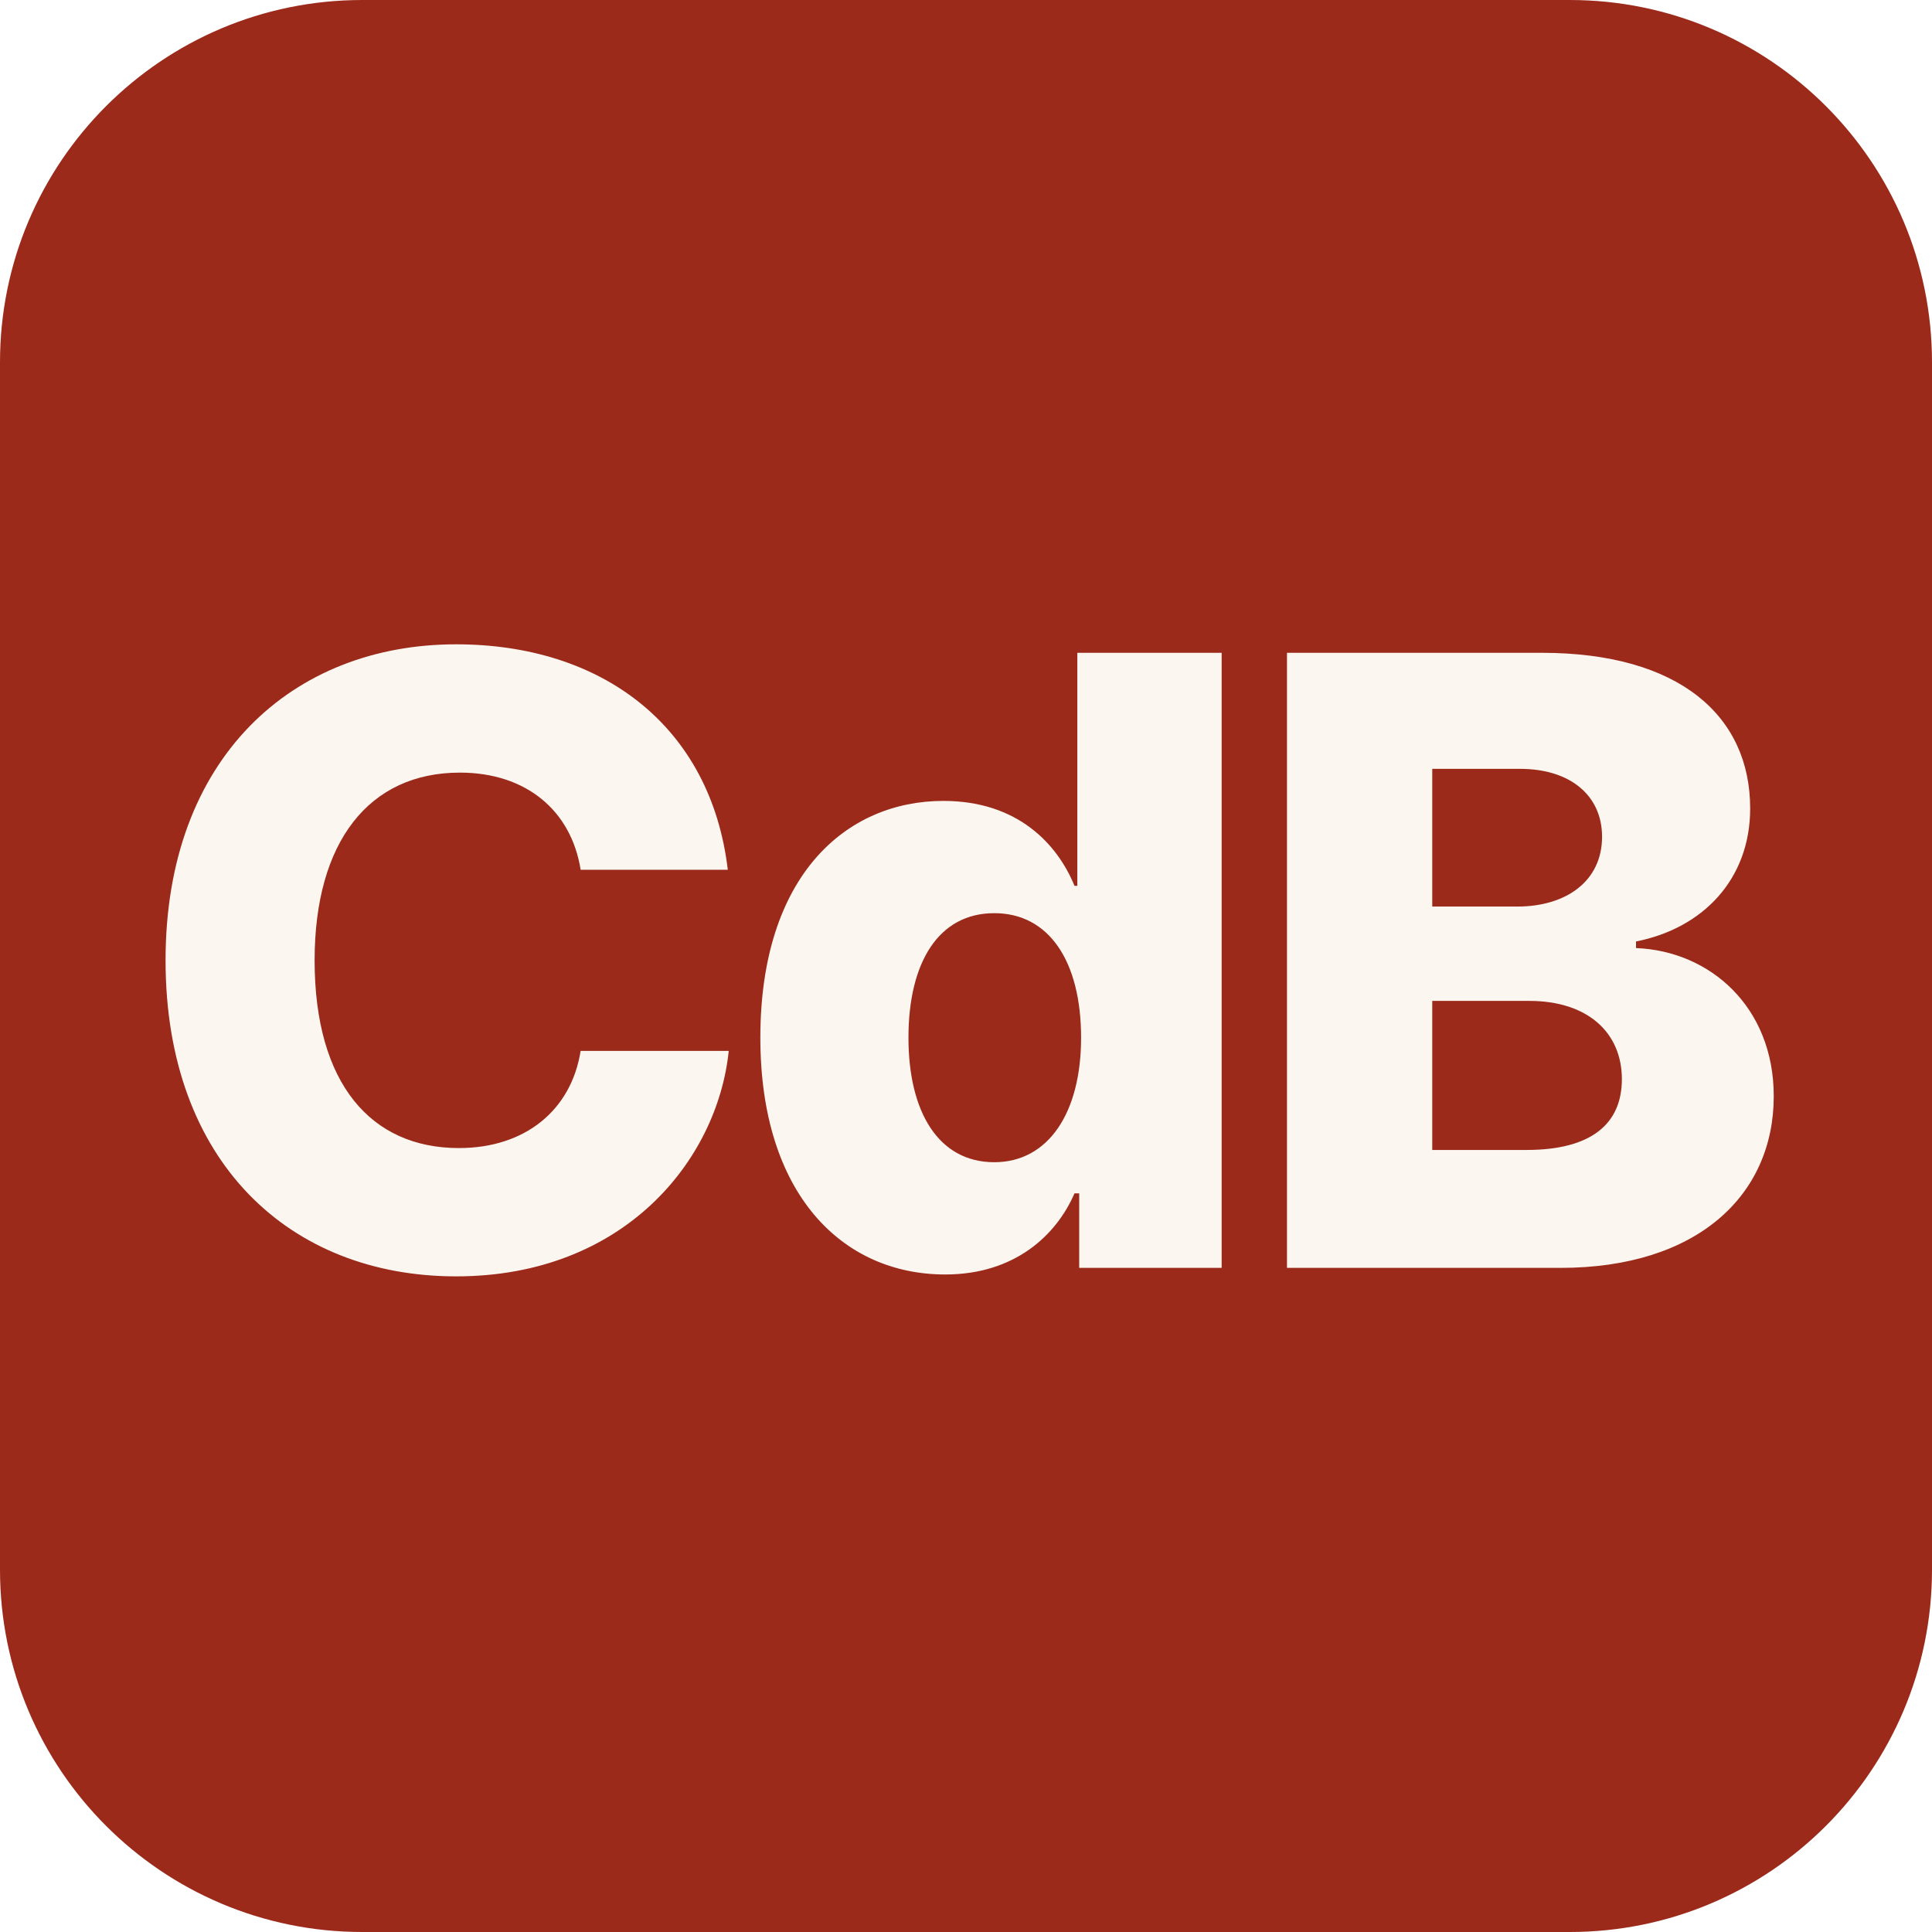
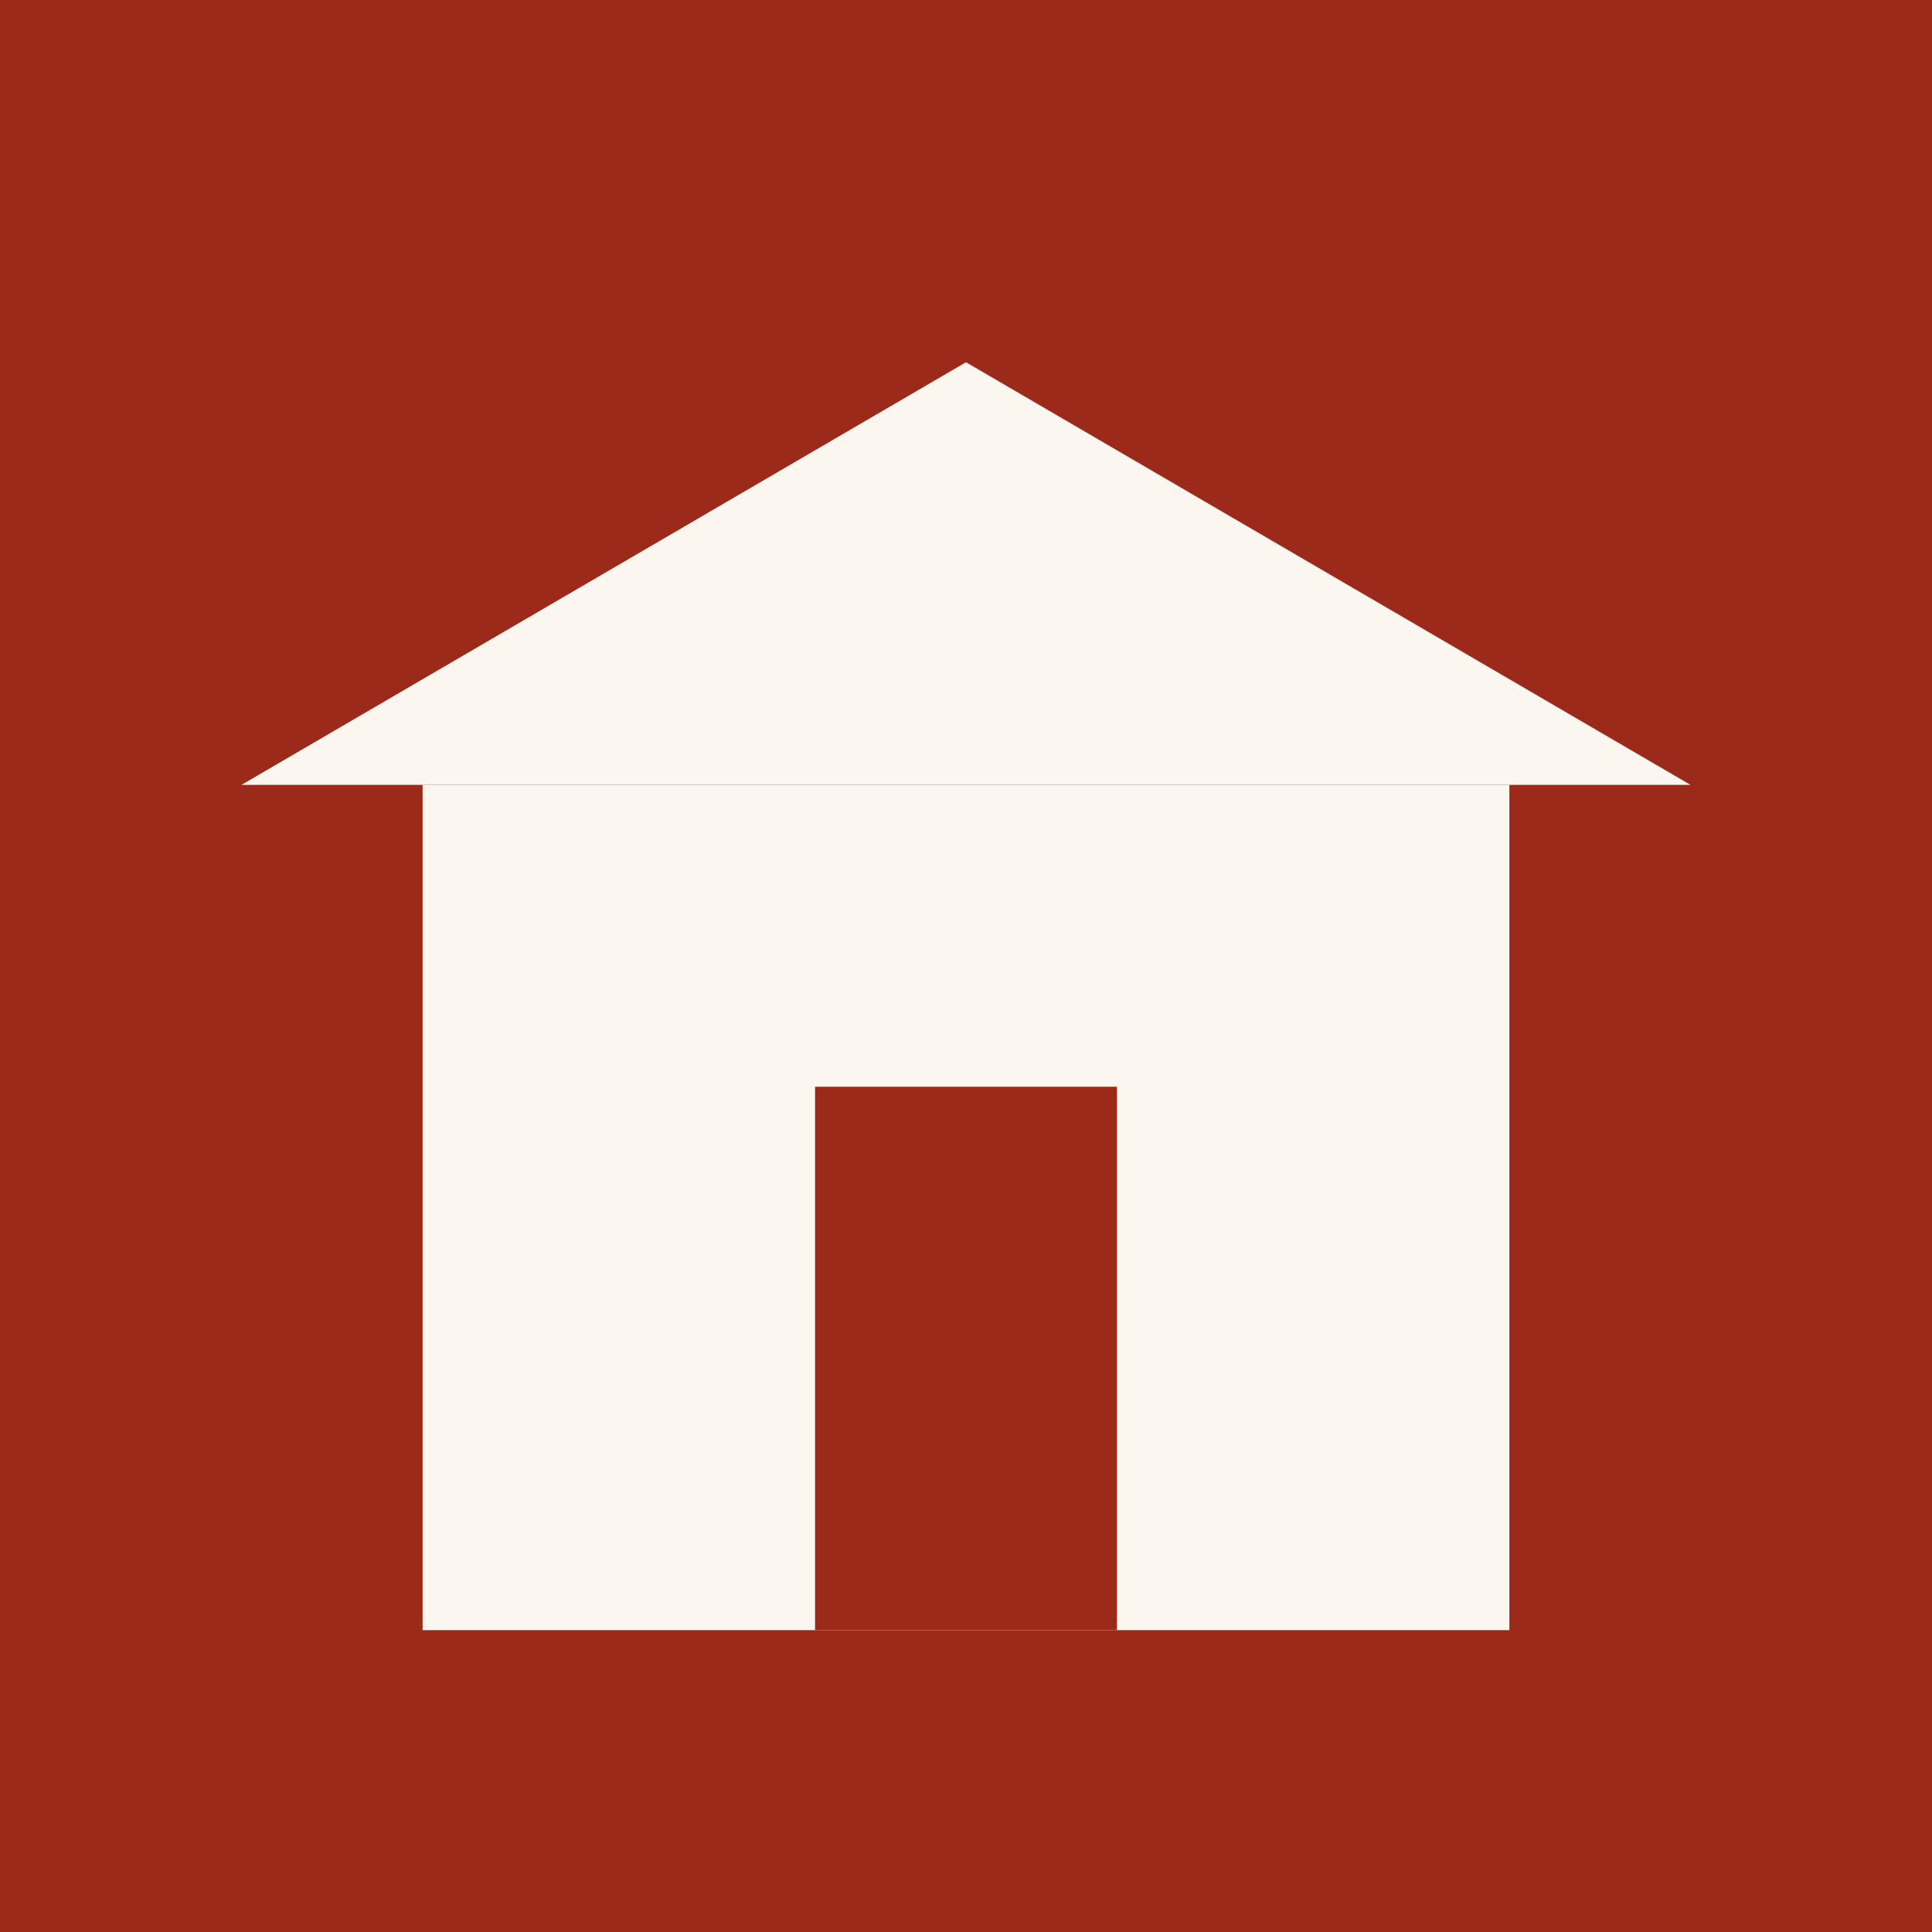
<svg xmlns="http://www.w3.org/2000/svg" viewBox="0 0 32 32" role="img" aria-label="Comida di Buteco">
-   <rect width="32" height="32" rx="6" fill="#9c2a1b" />
-   <text x="16" y="21" text-anchor="middle" font-family="Inter, system-ui, sans-serif" font-size="14" font-weight="800" fill="#fbf7f0" letter-spacing="-0.5">CdB</text>
+   <rect width="32" height="32" fill="#9c2a1b" />
+   <path d="M 4 13 L 16 6 L 28 13 Z" fill="#fbf7f0" />
+   <path d="M 7 13 L 7 27 L 25 27 L 25 13 Z" fill="#fbf7f0" />
+   <rect x="13.5" y="18" width="5" height="9" fill="#9c2a1b" />
</svg>
